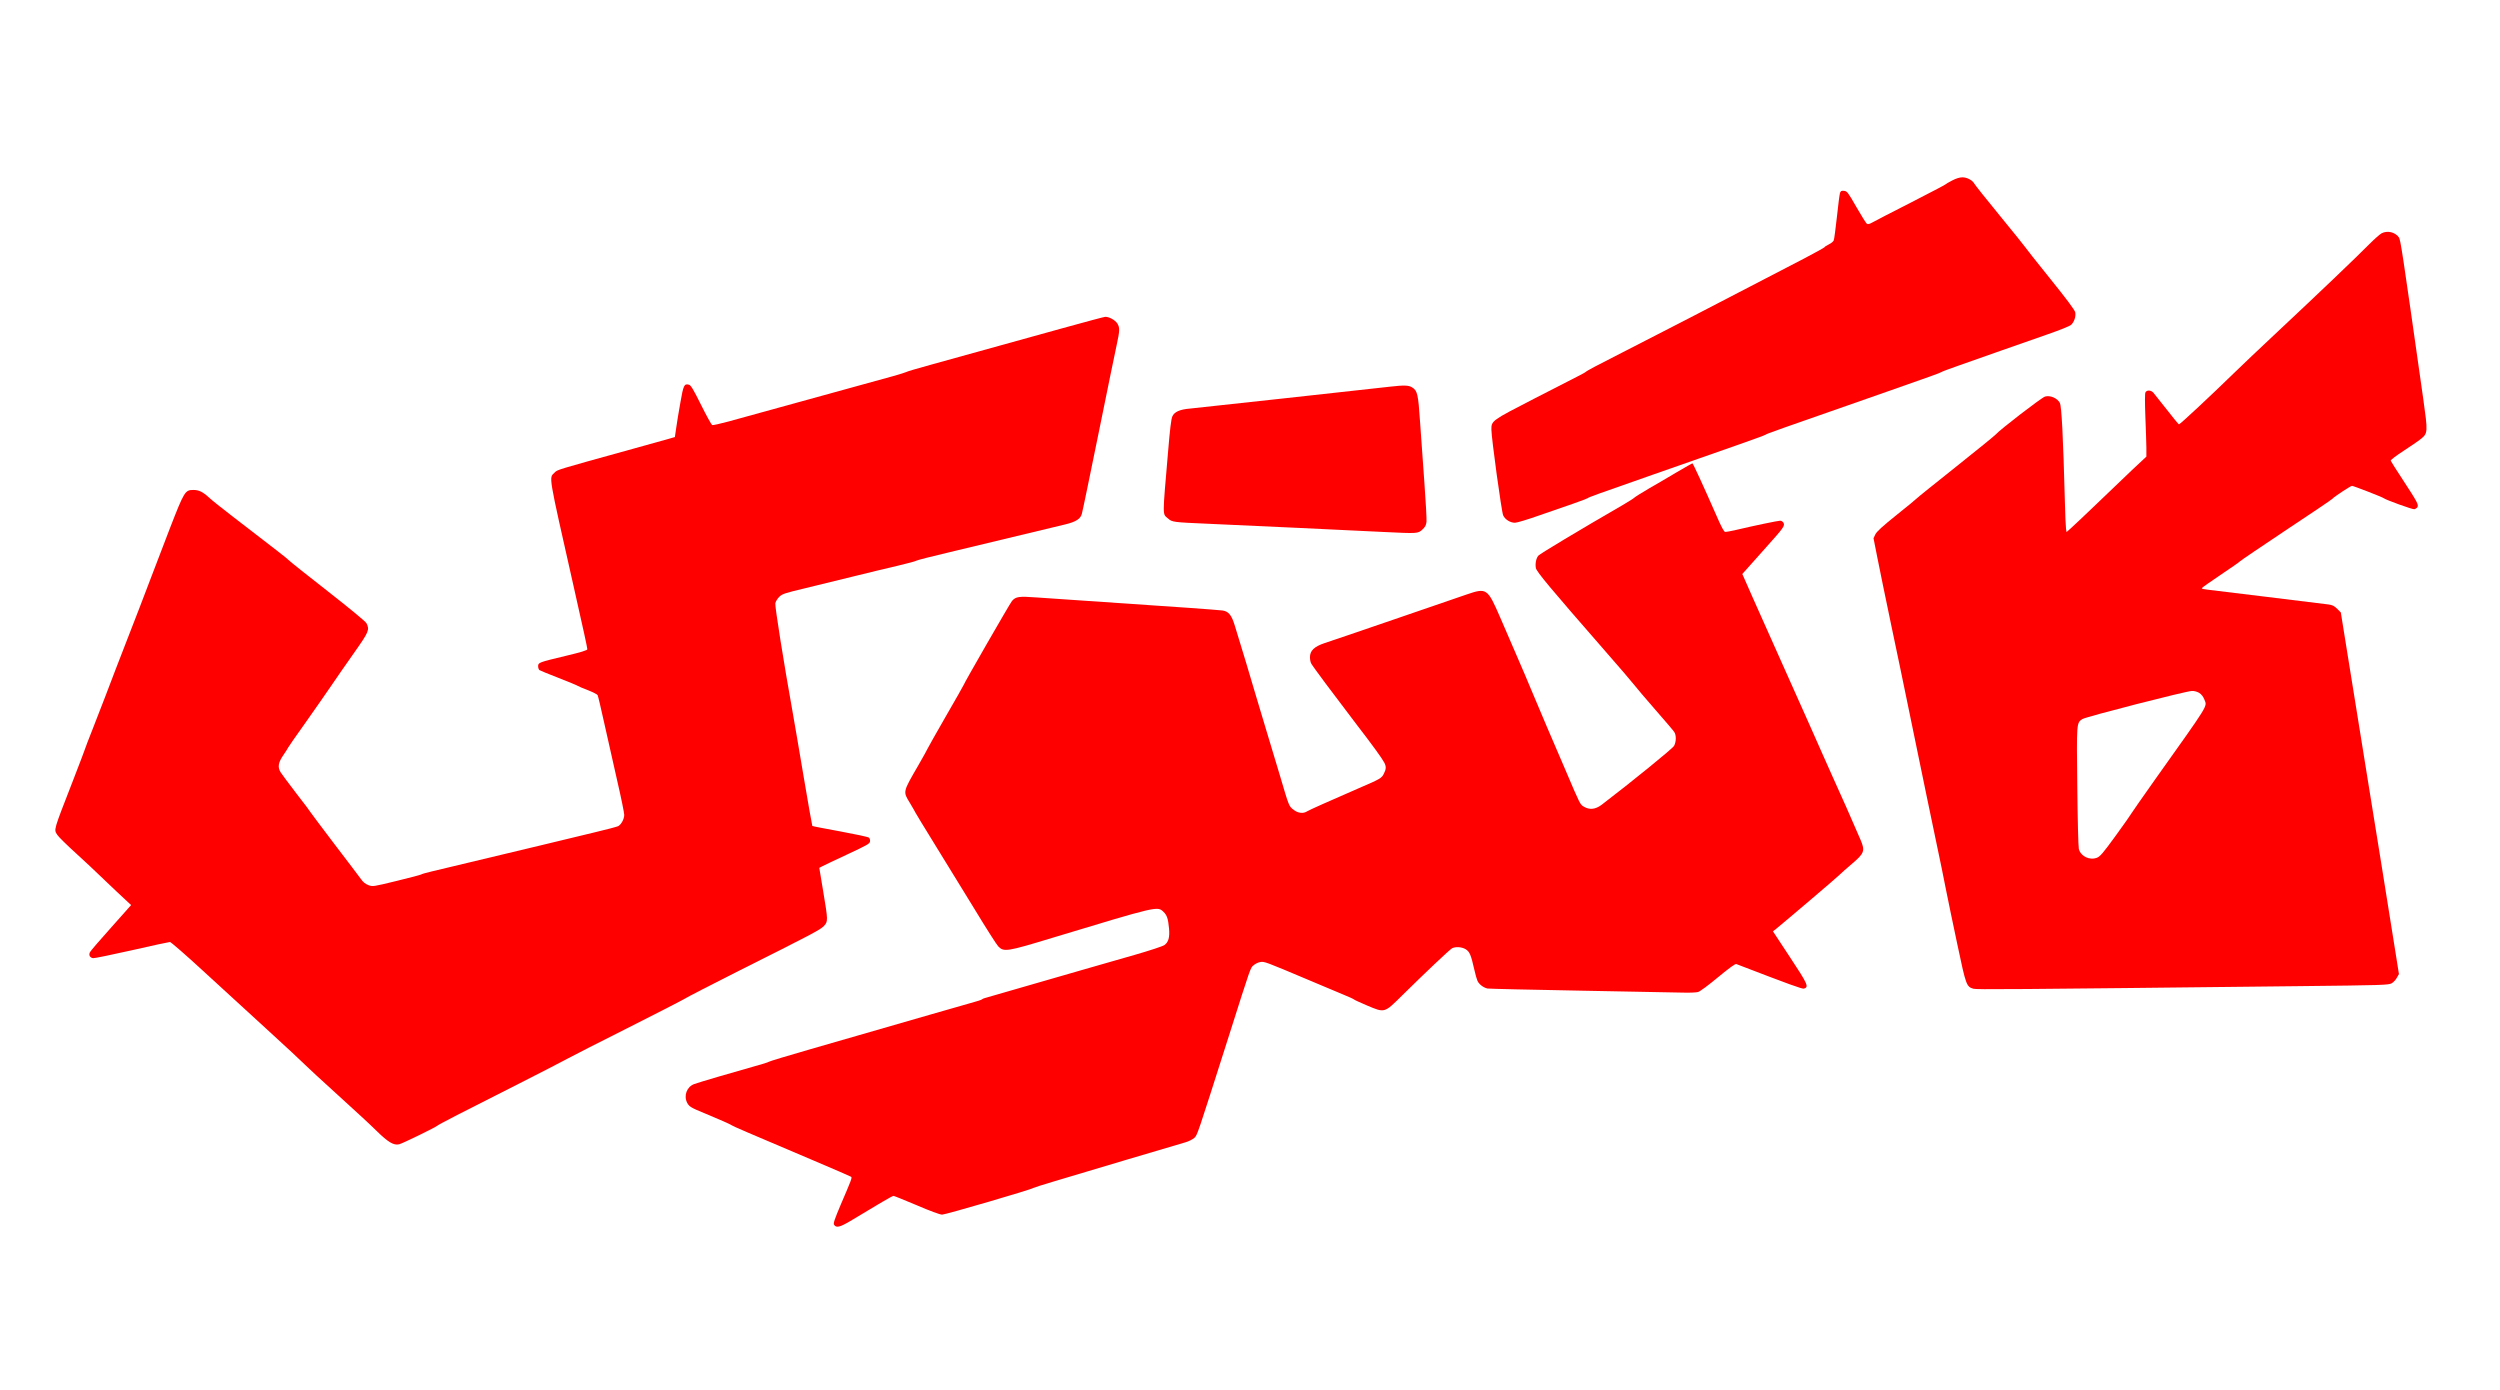
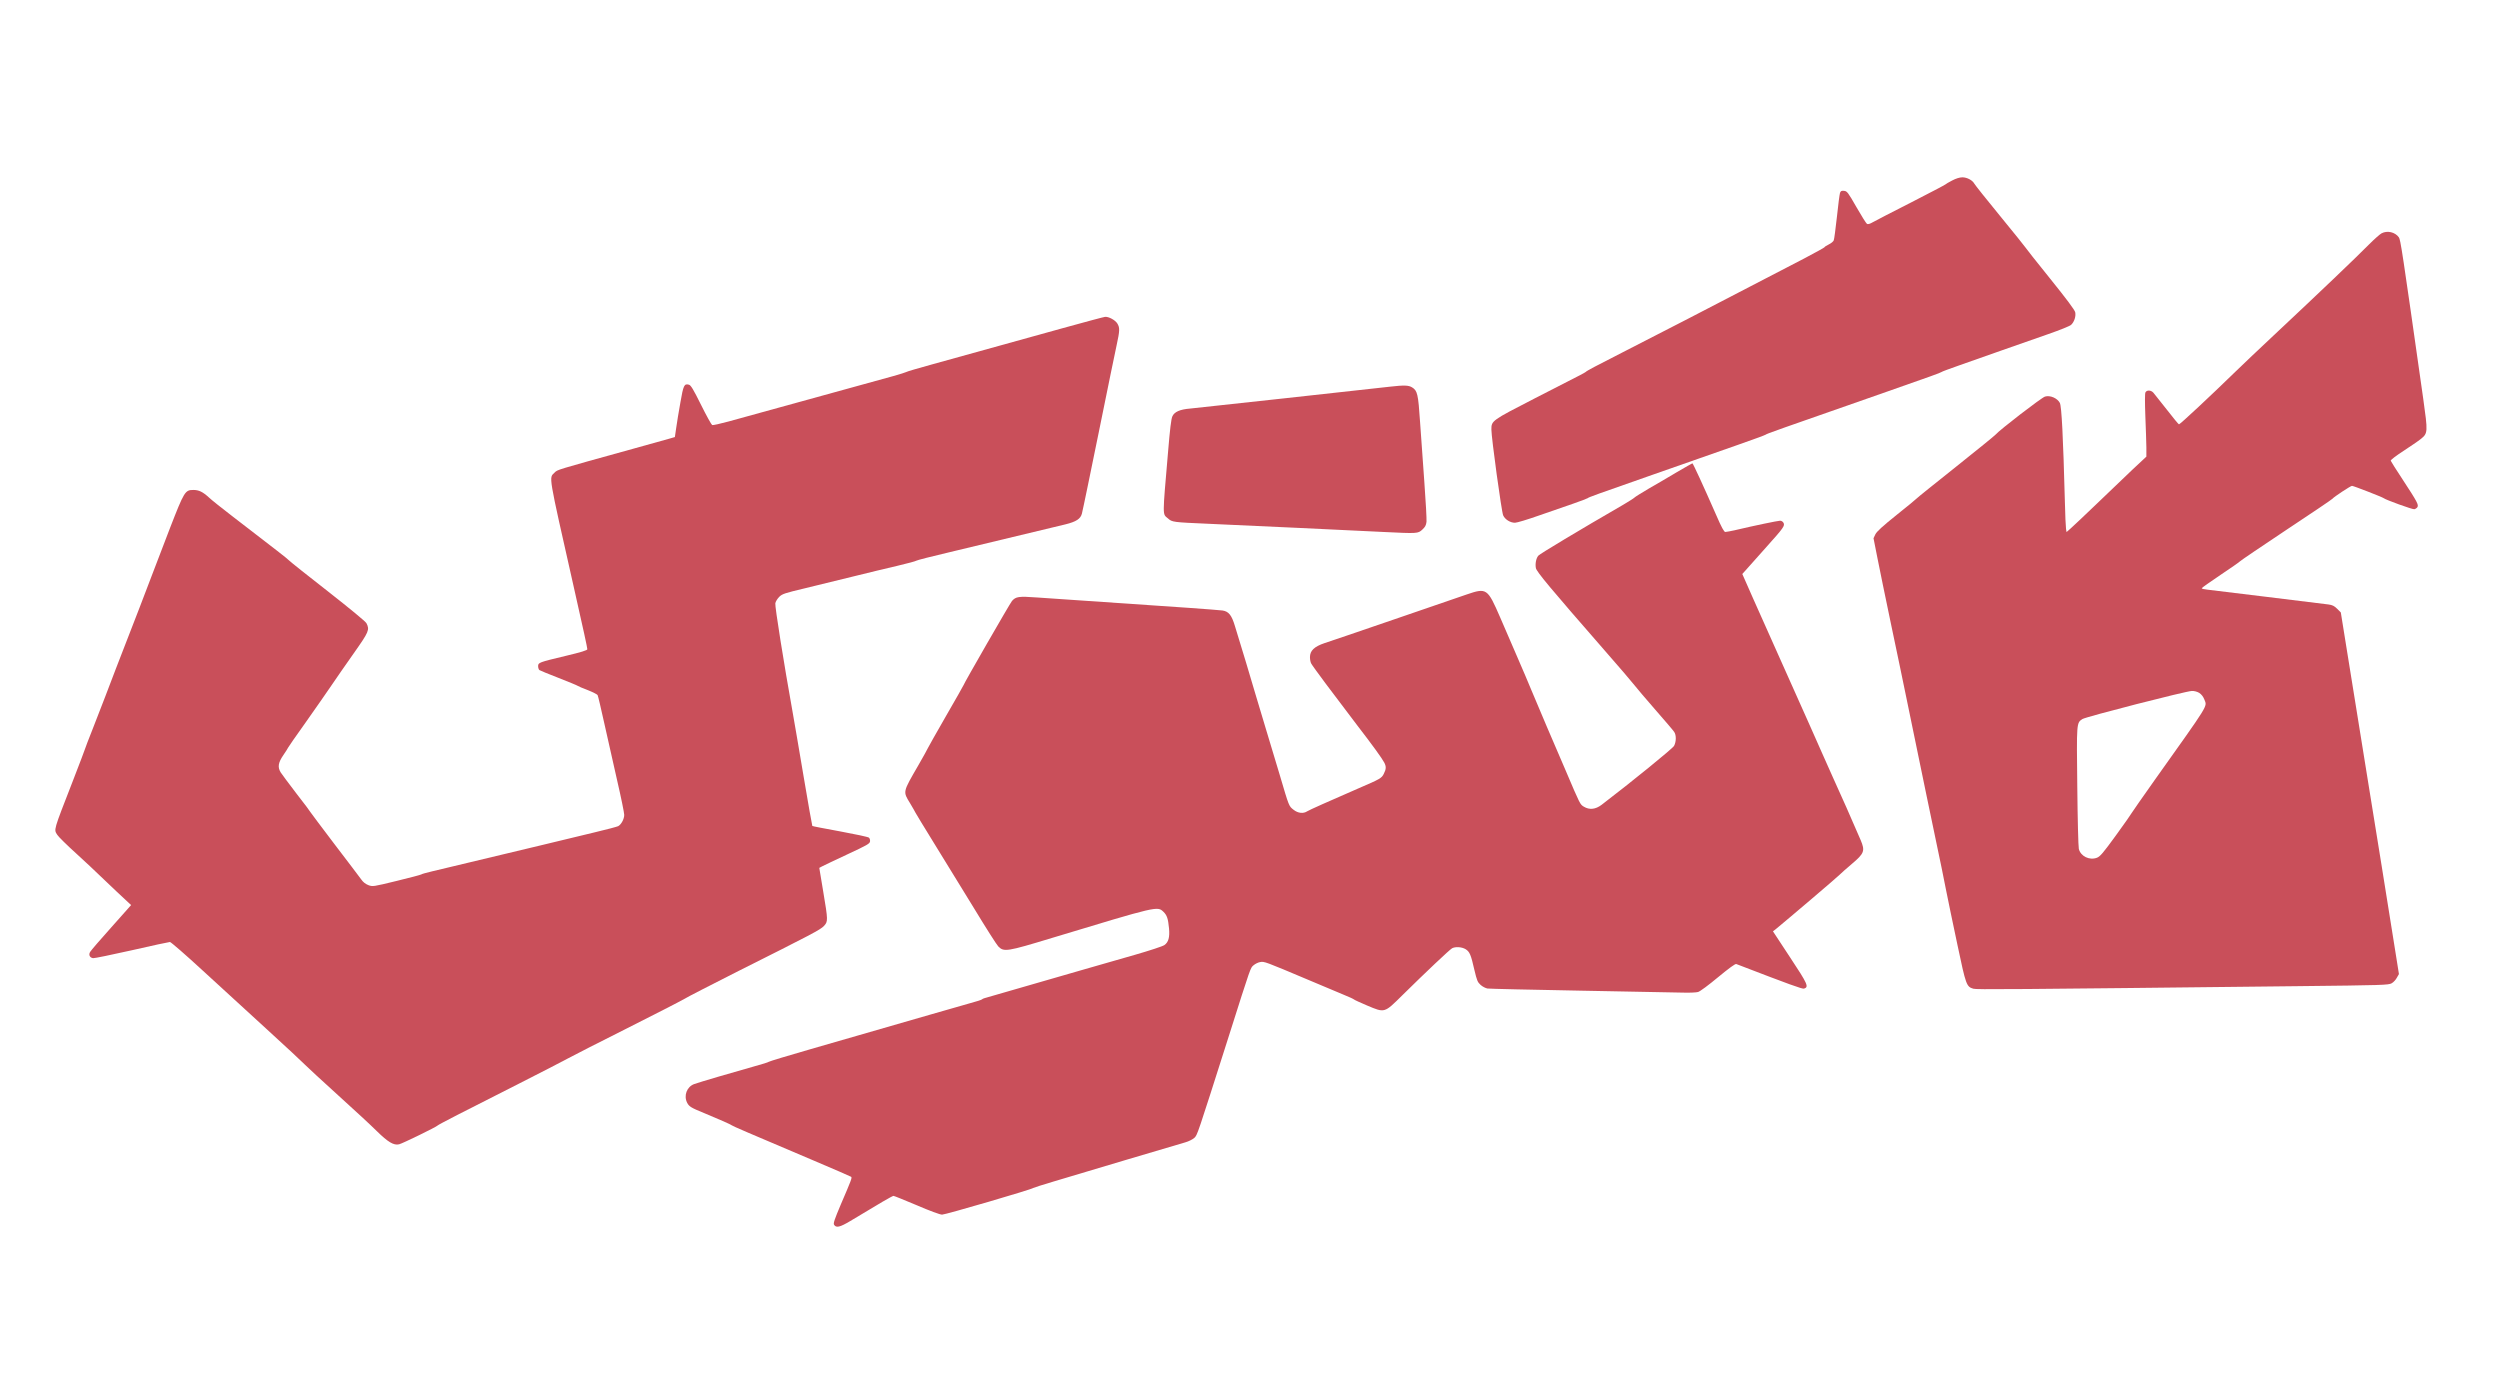
<svg xmlns="http://www.w3.org/2000/svg" version="1.0" width="2439pt" height="1356pt" viewBox="0 0 2439 1356" preserveAspectRatio="xMidYMid meet">
-   <g transform="translate(0,1356) scale(0.1,-0.1)" fill="#FF0000" stroke="none">
+   <g transform="translate(0,1356) scale(0.1,-0.1)" fill="#C94F5A" stroke="none">
    <path d="M19045 11799 c-33 -17 -62 -34 -65 -38 -3 -4 -153 -83 -335 -176 -181 -92 -350 -179 -374 -193 -29 -17 -48 -22 -57 -16 -8 5 -54 79 -103 164 -82 144 -91 155 -120 158 -25 3 -33 -1 -40 -20 -4 -13 -18 -117 -30 -233 -13 -115 -26 -219 -31 -230 -4 -11 -26 -29 -49 -40 -22 -11 -41 -23 -41 -27 0 -3 -89 -52 -197 -109 -109 -56 -346 -179 -528 -274 -372 -194 -840 -436 -1240 -640 -271 -138 -356 -183 -365 -194 -3 -3 -28 -17 -55 -31 -28 -14 -225 -115 -439 -225 -426 -219 -426 -219 -426 -306 0 -79 99 -803 115 -837 18 -40 69 -72 115 -72 19 0 125 32 235 71 110 39 261 91 335 116 74 26 137 50 140 53 6 8 83 36 595 215 198 69 416 146 485 170 69 25 242 85 385 135 142 50 264 94 270 99 14 11 83 35 1190 422 406 142 520 183 525 189 3 4 79 32 170 64 91 32 280 98 420 148 140 49 345 121 454 159 112 39 210 78 222 90 30 28 48 82 40 122 -4 22 -85 130 -246 330 -132 164 -240 300 -240 303 0 3 -110 139 -244 303 -134 163 -249 308 -255 320 -18 33 -71 61 -116 61 -26 0 -62 -11 -100 -31z" />
    <path d="M23235 11284 c-16 -8 -71 -57 -121 -107 -146 -147 -474 -460 -934 -891 -135 -126 -301 -284 -370 -351 -239 -233 -541 -515 -552 -515 -4 0 -57 64 -118 143 -61 78 -120 152 -131 165 -23 27 -65 29 -78 4 -6 -11 -6 -96 -1 -232 5 -118 9 -255 10 -305 l0 -90 -133 -124 c-72 -69 -229 -218 -347 -332 -118 -113 -234 -223 -257 -243 l-42 -37 -5 33 c-3 18 -8 137 -11 263 -17 639 -32 929 -49 964 -25 47 -95 77 -145 62 -34 -10 -444 -326 -481 -370 -8 -10 -184 -153 -390 -317 -206 -164 -378 -302 -382 -308 -3 -5 -91 -77 -195 -160 -137 -110 -193 -161 -207 -189 l-18 -38 37 -187 c20 -103 81 -398 135 -657 55 -258 121 -580 149 -715 27 -135 73 -355 101 -490 28 -135 71 -344 96 -465 25 -121 69 -335 99 -475 30 -140 70 -336 89 -435 20 -99 70 -344 113 -544 83 -394 88 -407 155 -427 32 -9 315 -7 3166 25 833 9 884 11 915 28 18 10 41 35 51 55 l20 35 -42 264 c-23 145 -80 503 -127 794 -47 292 -106 654 -130 805 -24 151 -69 428 -99 615 -30 187 -81 500 -112 695 l-57 355 -36 36 c-28 28 -47 37 -86 42 -90 12 -1119 137 -1177 144 -32 3 -58 9 -58 14 0 4 82 63 183 130 100 67 187 127 192 134 6 7 208 144 450 305 242 160 445 297 450 304 15 19 178 126 191 126 15 0 295 -109 309 -120 21 -17 281 -111 299 -108 10 2 24 11 30 20 14 23 0 50 -142 267 -63 96 -116 179 -118 186 -3 7 51 48 123 95 70 46 147 98 170 117 70 56 70 65 24 393 -208 1466 -221 1551 -238 1575 -37 51 -112 68 -168 39z m-1779 -4484 c21 -14 39 -36 50 -65 27 -72 57 -23 -487 -788 -118 -167 -218 -310 -222 -318 -3 -8 -72 -106 -154 -219 -125 -172 -154 -206 -185 -218 -73 -28 -159 14 -177 86 -5 20 -12 294 -15 609 -7 626 -8 620 50 658 34 22 1011 273 1068 274 23 1 52 -7 72 -19z" />
    <path d="M10370 10359 c-803 -223 -1041 -289 -1280 -355 -135 -37 -247 -70 -250 -74 -3 -3 -59 -20 -125 -39 -273 -75 -782 -215 -1110 -306 -192 -53 -416 -115 -497 -137 -81 -22 -153 -38 -160 -35 -7 3 -56 91 -108 196 -77 155 -100 193 -119 198 -46 12 -54 -5 -83 -173 -16 -87 -34 -199 -41 -249 l-13 -89 -59 -17 c-33 -10 -193 -54 -355 -99 -758 -210 -729 -201 -760 -231 -55 -55 -65 5 185 -1104 98 -433 135 -605 135 -619 0 -10 -60 -29 -212 -65 -263 -63 -268 -65 -268 -101 0 -15 6 -32 12 -37 7 -5 92 -40 188 -77 96 -38 180 -72 186 -77 5 -4 50 -24 99 -42 48 -19 91 -41 95 -48 5 -8 33 -129 64 -269 31 -140 88 -392 126 -560 39 -168 70 -321 70 -340 0 -40 -29 -94 -59 -110 -12 -6 -114 -33 -228 -60 -115 -28 -347 -84 -518 -125 -708 -170 -975 -234 -1070 -256 -55 -13 -102 -26 -105 -30 -3 -3 -110 -32 -239 -63 -234 -57 -235 -57 -278 -41 -28 11 -52 30 -70 57 -16 22 -133 177 -261 344 -127 168 -232 307 -232 309 0 3 -61 85 -137 182 -75 98 -145 192 -155 208 -31 51 -24 95 27 169 25 37 45 68 45 71 0 3 77 114 172 247 95 134 208 297 253 363 44 66 143 207 218 314 146 207 155 227 122 291 -8 16 -163 144 -375 310 -199 155 -371 292 -383 305 -21 21 -93 77 -552 430 -99 76 -201 157 -226 181 -61 56 -99 74 -153 74 -80 0 -89 -16 -225 -365 -66 -170 -147 -382 -180 -470 -53 -142 -147 -385 -349 -905 -33 -85 -80 -209 -105 -275 -25 -66 -79 -206 -121 -312 -42 -105 -76 -195 -76 -198 0 -4 -54 -145 -119 -313 -194 -499 -186 -472 -152 -527 10 -17 94 -100 187 -184 93 -85 189 -175 214 -200 25 -25 107 -103 182 -173 l137 -128 -192 -216 c-106 -118 -199 -226 -207 -240 -18 -28 -5 -57 28 -62 11 -2 181 33 377 77 196 45 364 81 373 81 9 0 153 -125 319 -278 166 -152 450 -412 631 -578 181 -165 346 -319 368 -342 21 -22 166 -155 321 -296 156 -141 327 -299 380 -352 108 -106 164 -140 216 -128 32 7 368 171 377 184 6 8 246 132 795 409 209 106 421 215 470 242 50 27 313 162 585 298 272 137 522 265 555 285 33 20 263 138 510 263 740 371 818 412 853 449 41 44 41 52 -7 338 l-38 229 26 14 c14 8 125 60 246 117 196 91 220 105 223 127 2 14 -3 31 -11 37 -8 7 -134 34 -281 61 -147 27 -269 50 -271 53 -2 2 -41 220 -85 483 -44 264 -92 541 -105 615 -90 502 -176 1045 -171 1074 3 18 21 46 39 64 29 28 54 36 247 82 118 28 330 80 470 115 140 35 336 82 435 105 99 23 182 46 185 50 3 4 149 42 325 83 298 71 903 216 1128 271 106 26 149 54 162 105 9 33 89 423 165 796 108 534 149 729 174 848 31 143 32 170 6 212 -20 32 -82 66 -118 64 -9 0 -195 -50 -412 -110z" />
    <path d="M13565 9788 c-186 -22 -1886 -207 -1955 -214 -99 -8 -152 -32 -172 -75 -12 -24 -24 -127 -42 -343 -56 -654 -56 -607 -1 -654 40 -36 48 -37 395 -52 321 -14 1458 -67 1709 -80 329 -16 335 -16 377 23 28 26 37 42 41 77 2 25 -7 198 -21 385 -14 187 -33 453 -42 590 -18 272 -26 304 -78 336 -34 21 -79 22 -211 7z" />
    <path d="M16360 8954 c-80 -48 -203 -120 -275 -161 -71 -42 -134 -81 -140 -88 -5 -6 -53 -36 -105 -67 -434 -251 -818 -482 -832 -499 -22 -26 -32 -79 -24 -121 6 -35 144 -200 665 -797 141 -161 274 -316 296 -345 21 -28 114 -136 205 -241 91 -104 174 -201 183 -215 22 -31 21 -96 -1 -137 -14 -26 -414 -351 -707 -575 -60 -45 -118 -51 -173 -18 -37 23 -35 18 -174 345 -48 110 -132 308 -189 440 -56 132 -124 292 -150 355 -26 63 -85 203 -132 310 -46 107 -124 286 -172 398 -123 283 -131 289 -327 222 -68 -23 -388 -133 -713 -245 -324 -111 -627 -215 -672 -229 -101 -34 -143 -74 -143 -137 0 -22 5 -50 12 -62 15 -29 219 -302 448 -602 149 -193 245 -326 265 -365 20 -39 19 -63 -5 -110 -21 -42 -35 -50 -244 -140 -294 -128 -483 -212 -503 -225 -37 -25 -91 -19 -133 15 -46 36 -43 28 -135 340 -42 140 -105 350 -140 465 -35 116 -78 260 -96 320 -32 112 -146 490 -201 667 -32 107 -61 143 -121 152 -18 3 -167 14 -332 26 -267 18 -1018 69 -1477 101 -180 13 -207 9 -245 -34 -18 -20 -473 -811 -473 -822 0 -3 -77 -138 -171 -301 -94 -163 -173 -304 -177 -313 -3 -9 -45 -84 -92 -166 -155 -268 -152 -255 -81 -372 26 -44 50 -85 52 -91 2 -6 84 -140 182 -299 98 -158 273 -443 389 -633 115 -190 222 -358 237 -373 55 -56 82 -52 526 83 1035 313 1026 311 1086 254 34 -33 45 -66 54 -161 8 -87 -5 -135 -45 -163 -16 -12 -145 -54 -287 -95 -142 -40 -361 -103 -488 -140 -656 -190 -962 -278 -980 -283 -11 -3 -22 -8 -25 -12 -3 -4 -54 -21 -115 -37 -60 -17 -227 -65 -370 -106 -320 -93 -656 -190 -1185 -342 -223 -64 -407 -120 -410 -124 -3 -4 -66 -24 -140 -44 -211 -59 -541 -156 -587 -173 -72 -26 -105 -113 -69 -183 19 -37 40 -49 165 -100 145 -60 265 -113 271 -120 5 -6 148 -68 795 -342 198 -84 364 -156 369 -160 10 -9 3 -28 -102 -272 -59 -140 -74 -182 -65 -195 20 -34 57 -25 159 36 284 172 410 245 421 245 6 0 108 -41 226 -91 127 -55 228 -92 248 -92 33 0 879 247 889 260 3 3 91 31 195 62 105 31 424 127 710 212 286 85 546 162 578 171 33 9 72 29 88 43 31 29 25 13 340 1002 215 678 208 657 239 683 16 14 45 28 64 31 40 8 49 4 471 -174 132 -56 285 -120 340 -143 55 -22 102 -44 105 -48 3 -4 60 -30 128 -59 174 -73 166 -75 345 102 221 218 460 444 484 457 33 17 94 13 131 -9 40 -25 52 -52 86 -202 25 -105 31 -120 61 -147 19 -17 49 -32 67 -35 18 -3 429 -12 913 -21 484 -9 932 -17 995 -19 63 -2 129 1 146 6 18 4 105 69 195 144 108 89 168 133 178 129 525 -202 644 -245 661 -240 49 16 38 42 -136 305 l-167 254 26 20 c129 106 599 506 622 530 17 17 72 66 122 108 121 102 130 127 86 231 -98 228 -182 417 -273 617 -56 124 -104 232 -107 240 -6 15 -174 393 -428 960 -75 168 -184 412 -242 542 l-105 238 51 57 c28 32 113 127 188 211 164 183 178 203 163 231 -6 12 -21 21 -33 21 -21 0 -252 -48 -430 -90 -48 -11 -95 -20 -105 -20 -12 0 -37 45 -90 168 -127 289 -225 502 -231 502 -3 -1 -71 -39 -151 -86z" />
  </g>
</svg>
